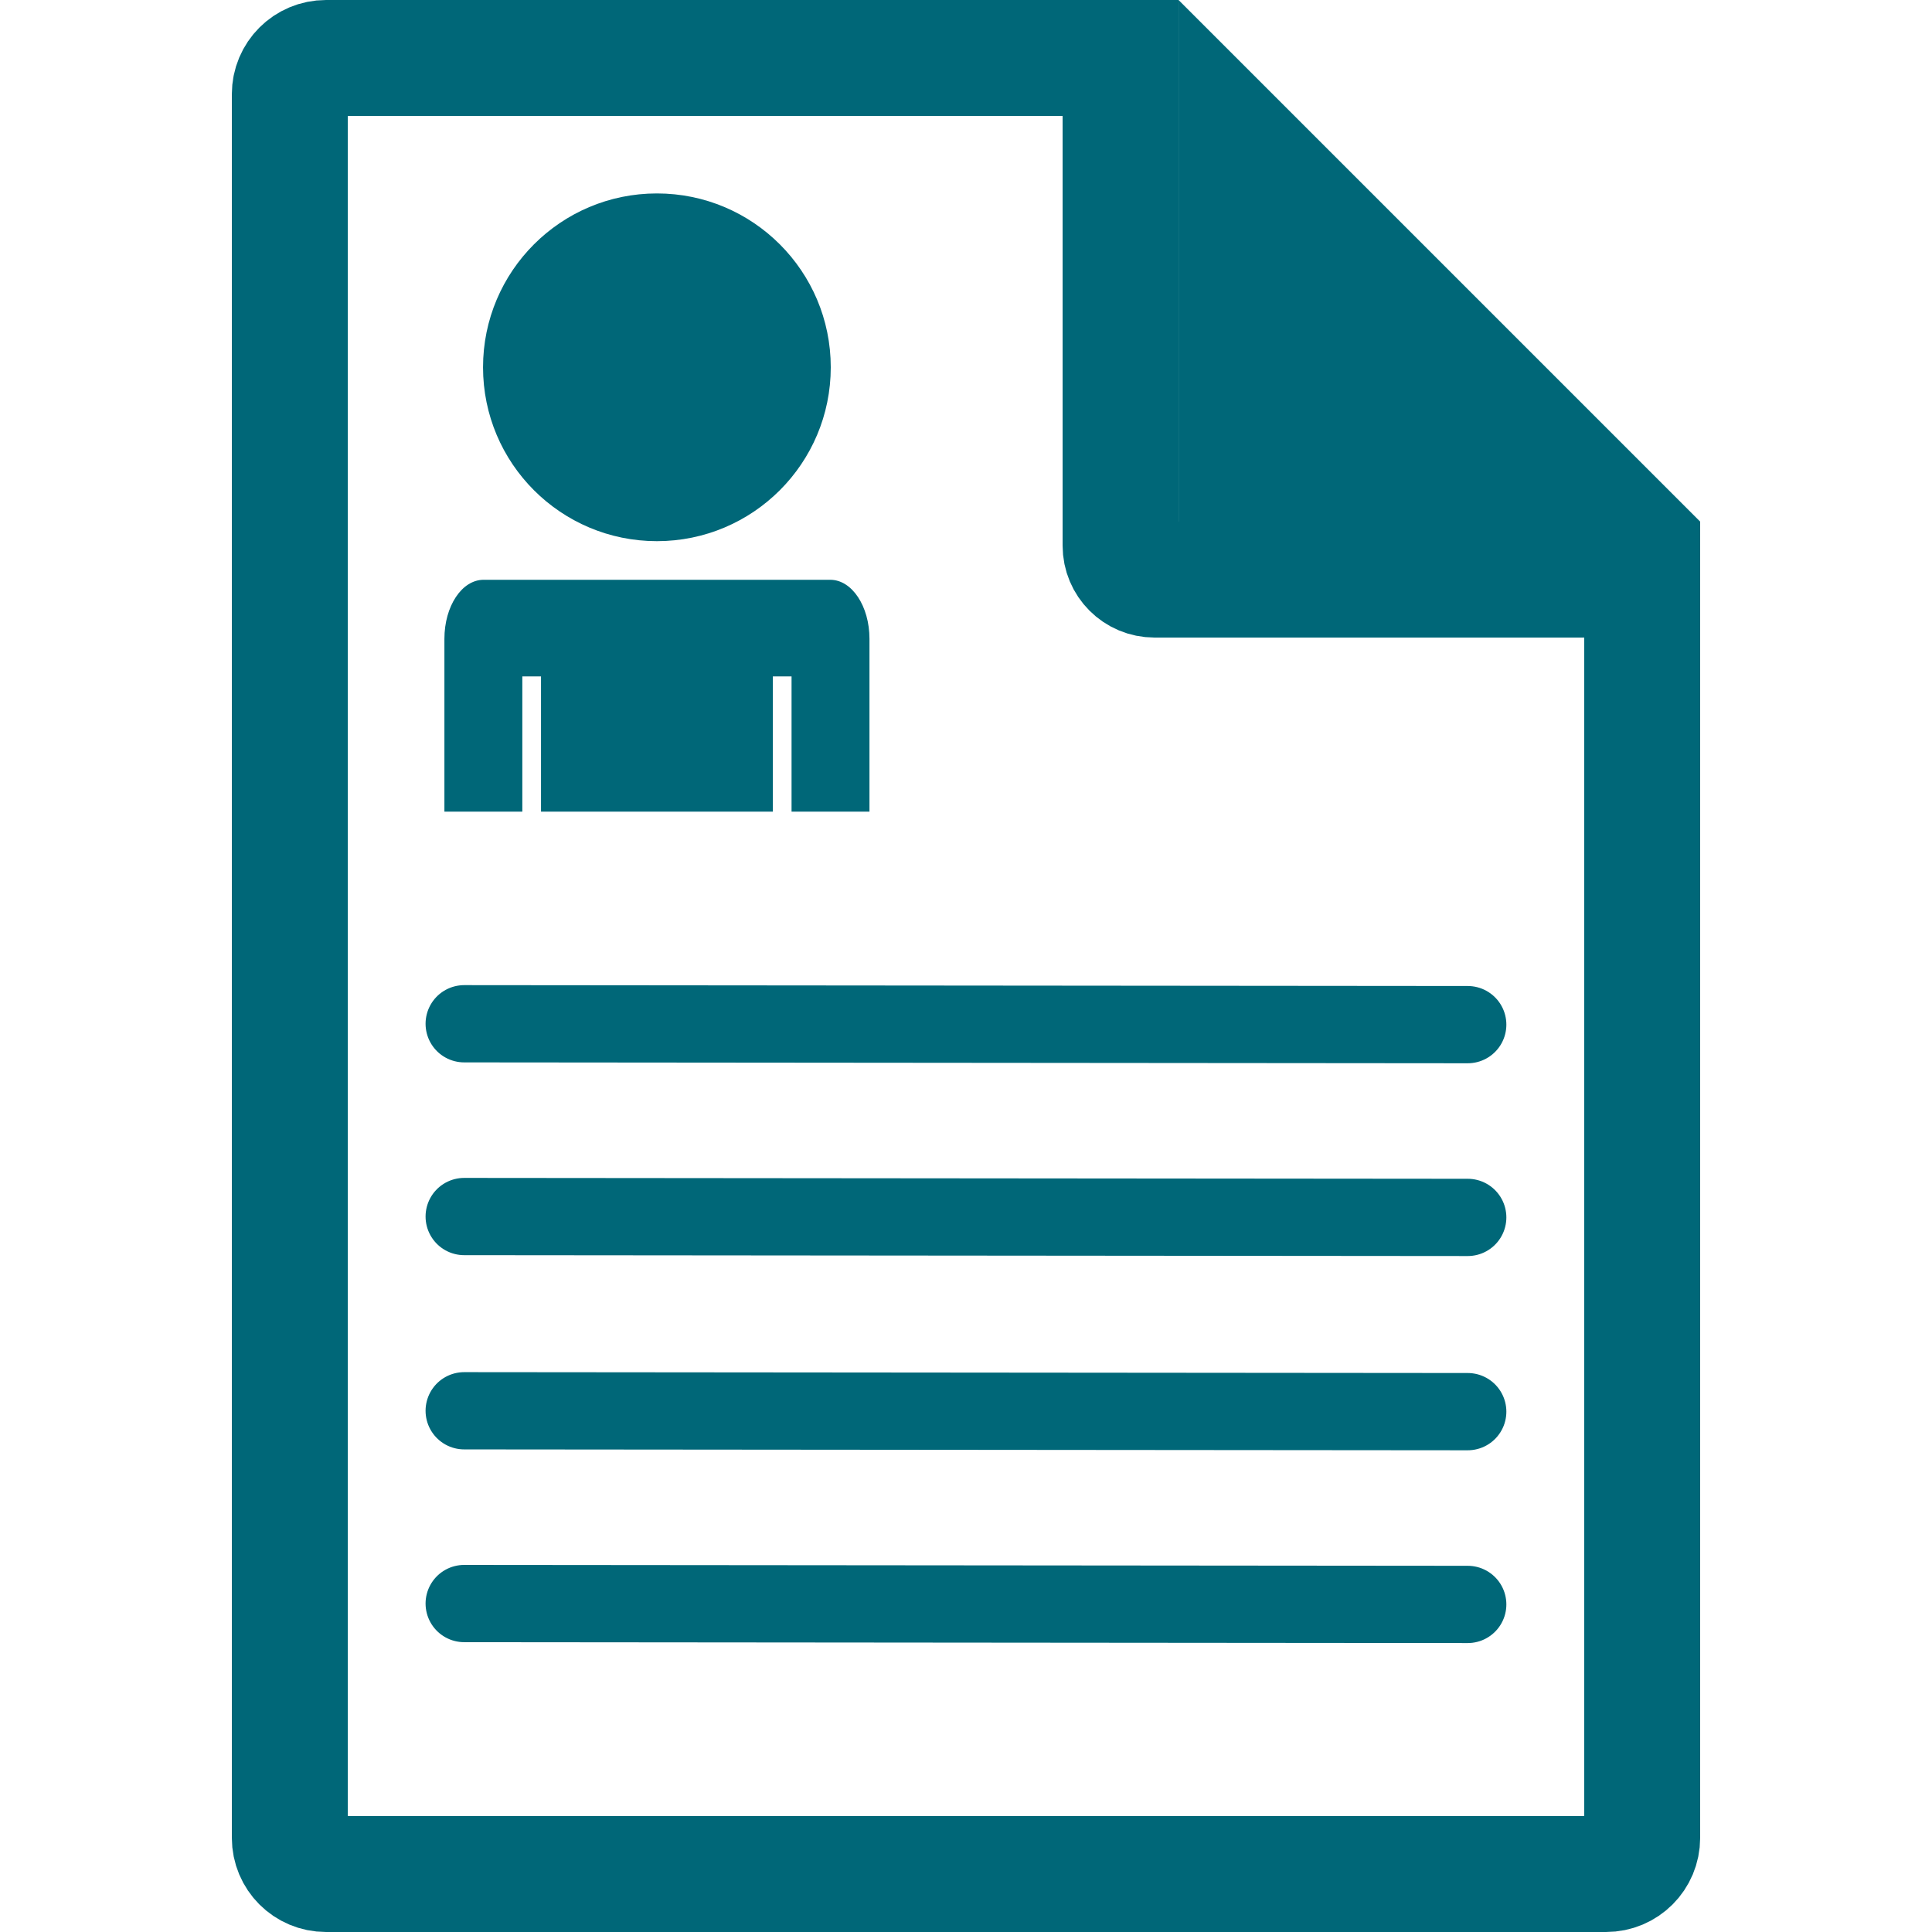
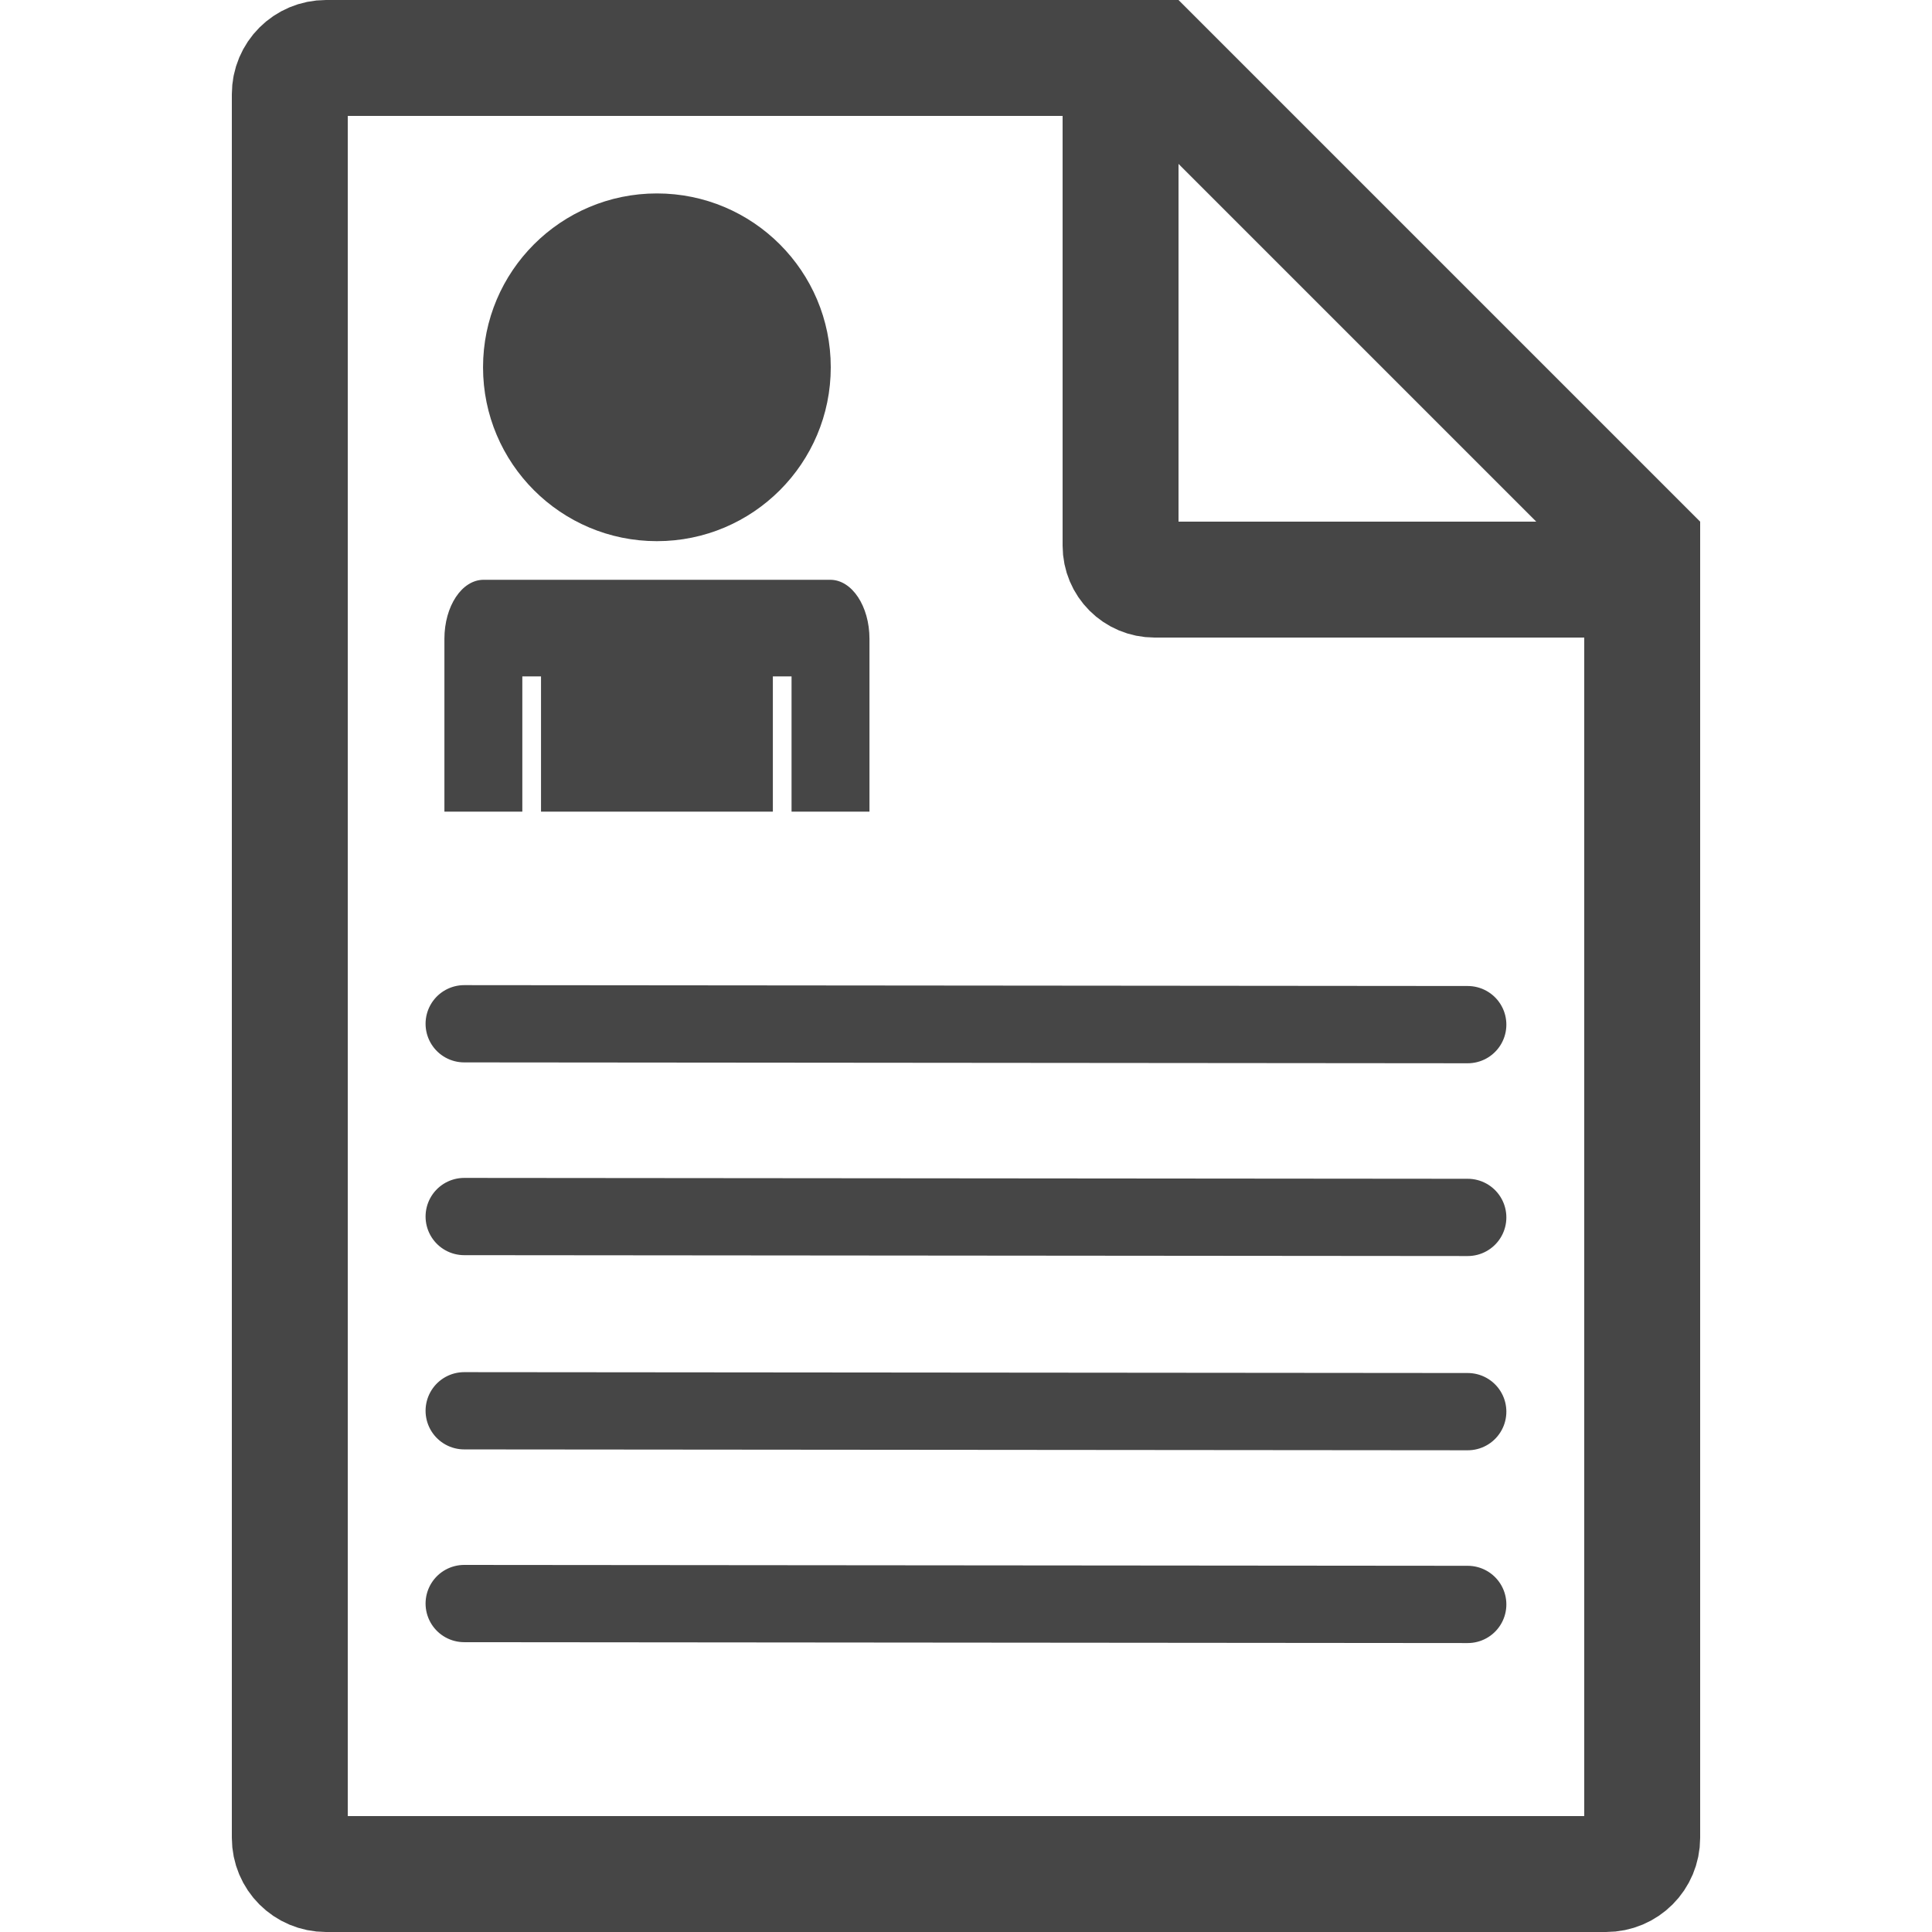
<svg xmlns="http://www.w3.org/2000/svg" width="100" height="100" version="1.1" viewBox="0 0 26.458 26.458">
  <g transform="translate(0 -270.54)">
-     <path transform="matrix(.26458 0 0 .26458 0 270.54)" d="m16.875 3c-1.039 0-1.875 0.836-1.875 1.875v90.25c0 1.039 0.836 1.875 1.875 1.875h66.25c1.039 0 1.875-0.836 1.875-1.875v-65.125h-25.242c-0.974 0-1.758-0.784-1.758-1.758v-25.242h-41.125z" fill="none" stroke="#006778" stroke-width="6" />
+     <path transform="matrix(.26458 0 0 .26458 0 270.54)" d="m16.875 3c-1.039 0-1.875 0.836-1.875 1.875v90.25c0 1.039 0.836 1.875 1.875 1.875h66.25c1.039 0 1.875-0.836 1.875-1.875v-65.125h-25.242c-0.974 0-1.758-0.784-1.758-1.758v-25.242h-41.125z" fill="none" stroke="#464646" stroke-width="6" />
    <rect x="17.456" y="271.33" width="5.028" height="4.51" rx=".354" ry=".499" fill="none" />
-     <g fill="#006778">
-       <path d="m16.14 270.54 7.144 7.144h-7.144z" />
+     <g fill="#464646">
      <ellipse cx="8.996" cy="275.57" rx="2.381" ry="2.381" />
      <path d="m6.623 278.48c-0.298 0-0.537 0.361-0.537 0.809v2.366h1.067v-1.852h0.256v1.852h3.175v-1.852h0.256v1.852h1.067v-2.366c0-0.448-0.24-0.809-0.537-0.809z" />
    </g>
-     <g fill="none" stroke="#006778" stroke-linecap="round" stroke-width="1.058">
+     <g fill="none" stroke="#464646" stroke-linecap="round" stroke-width="1.058">
      <path d="m6.357 284.56 13.73 0.012h0.013" />
      <path d="m6.357 287.2 13.73 0.012h0.013" />
      <path d="m6.357 289.86 13.73 0.012h0.013" />
      <path d="m6.357 292.5 13.73 0.012h0.013" />
    </g>
  </g>
+   <path d="m22.722 7.705-7.144-7.144" fill="none" stroke="#464646" stroke-width="1.587" />
</svg>
